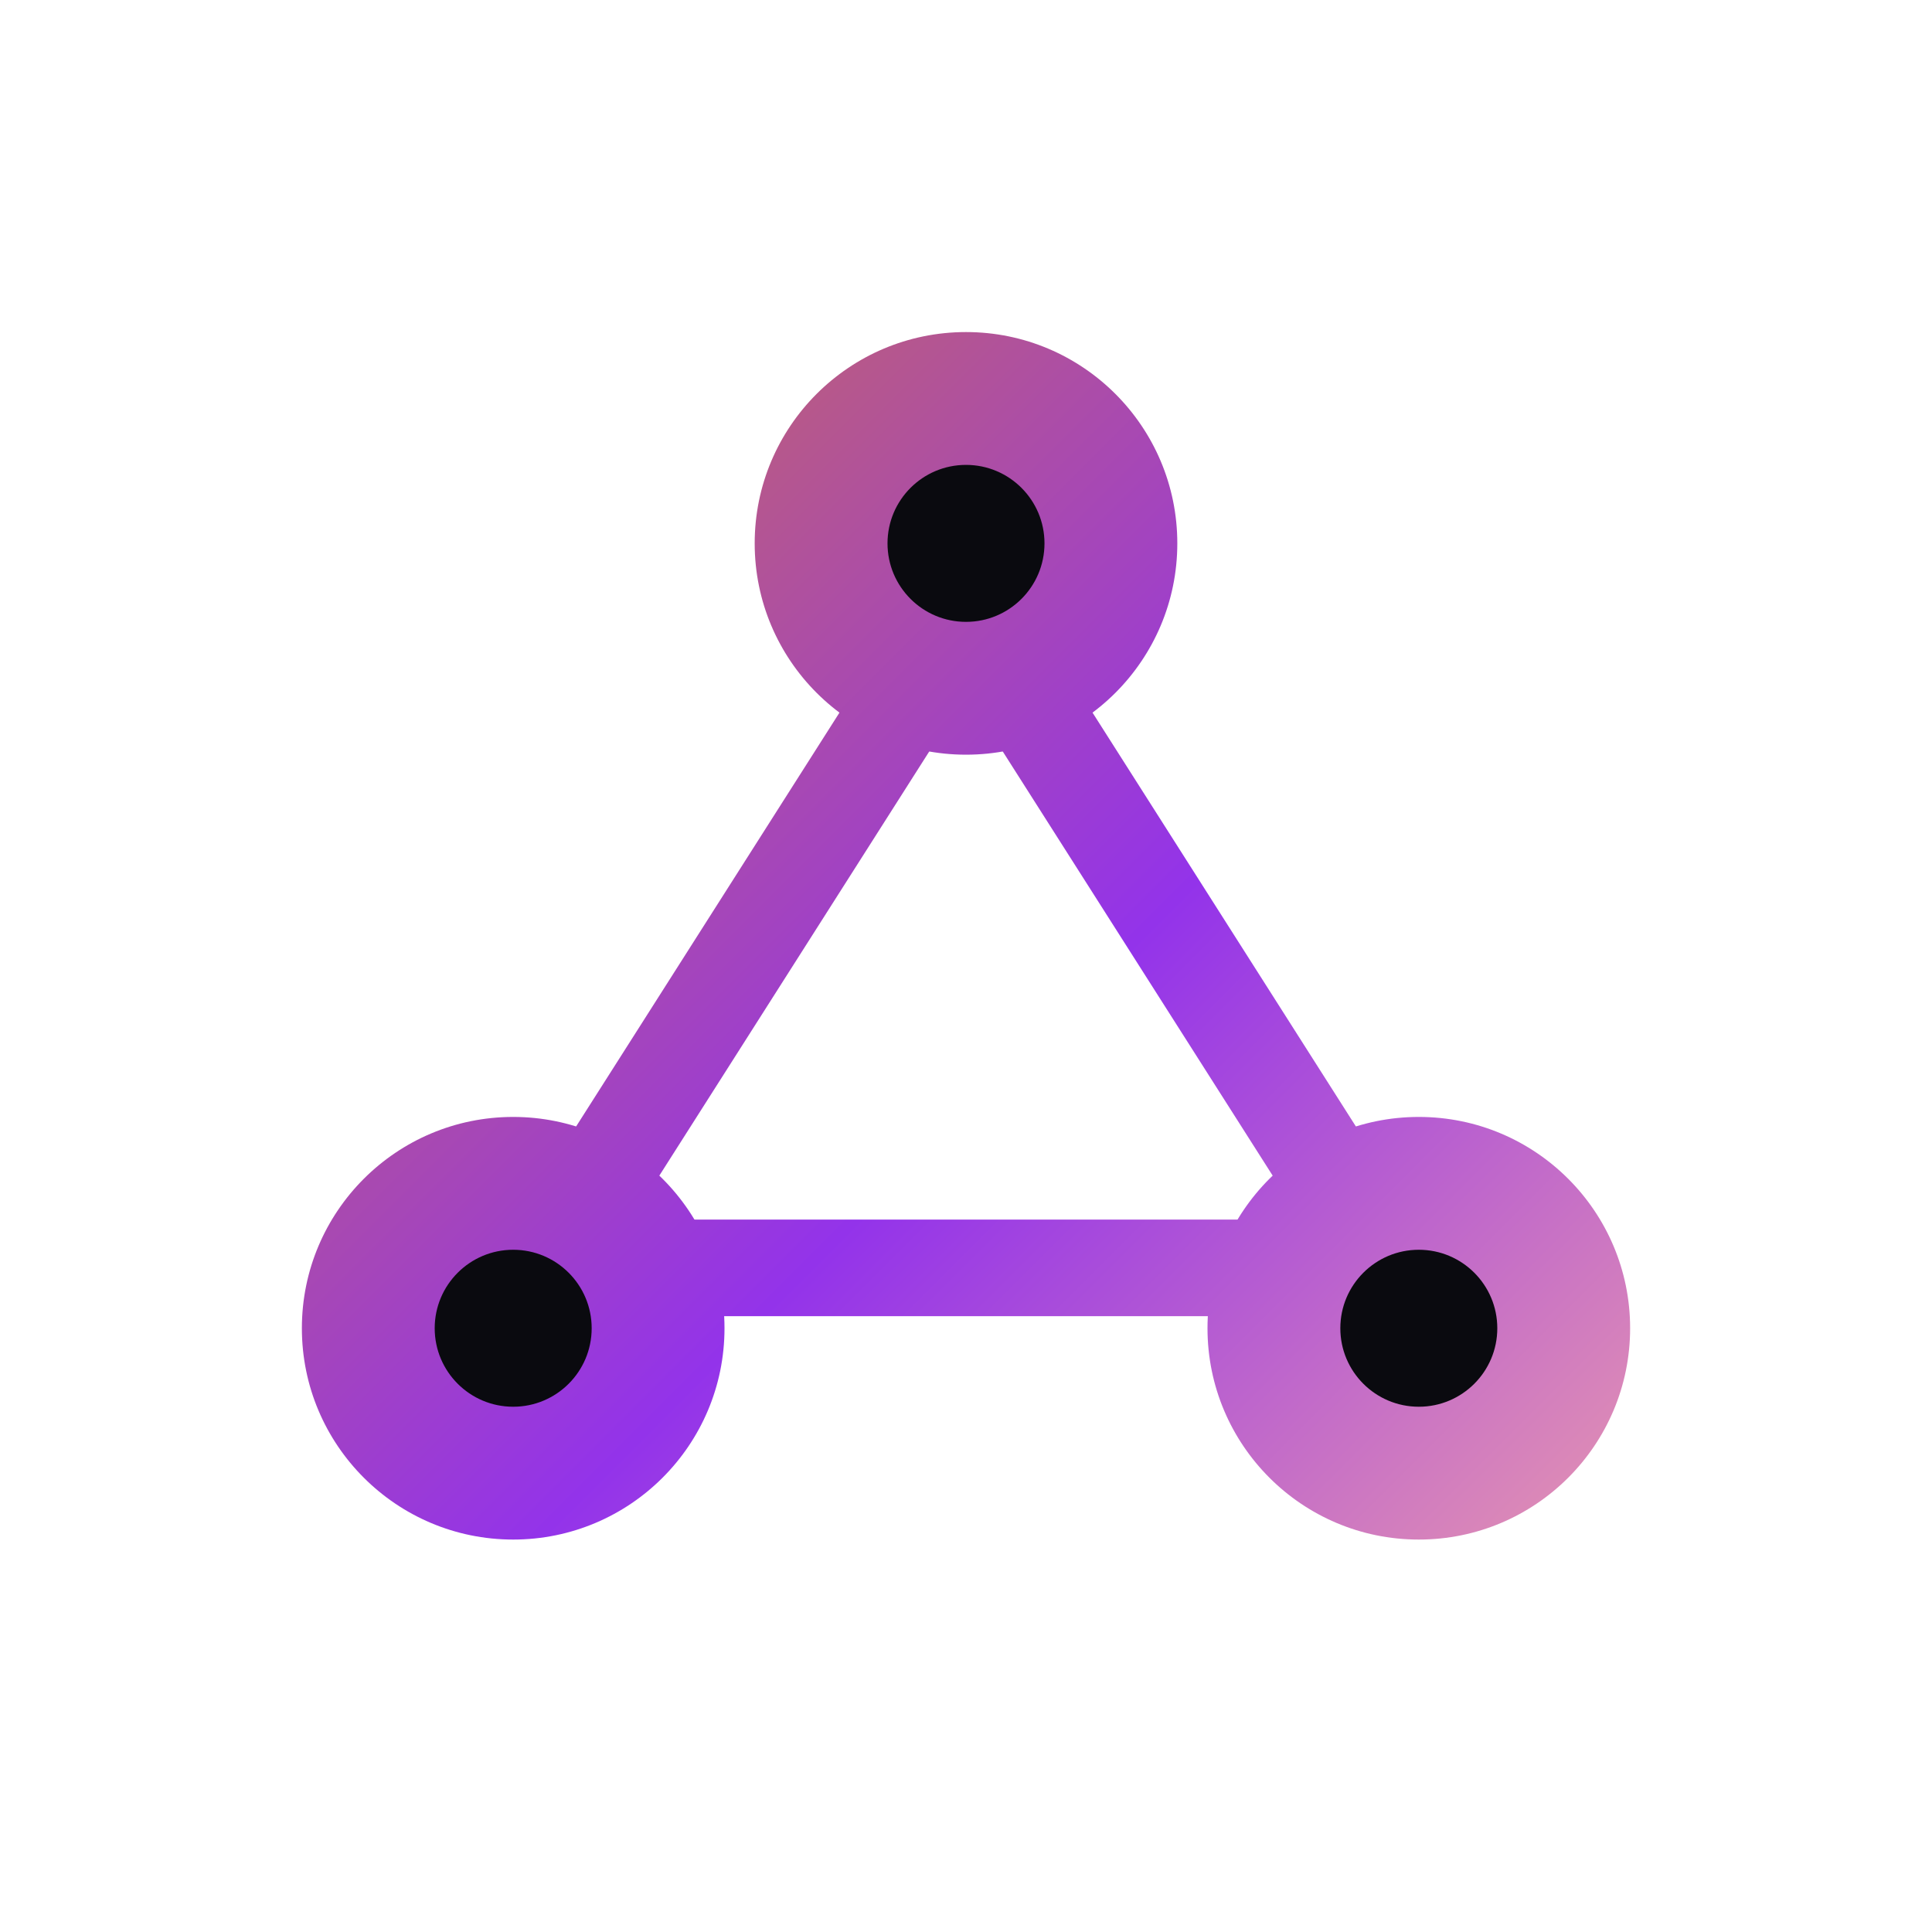
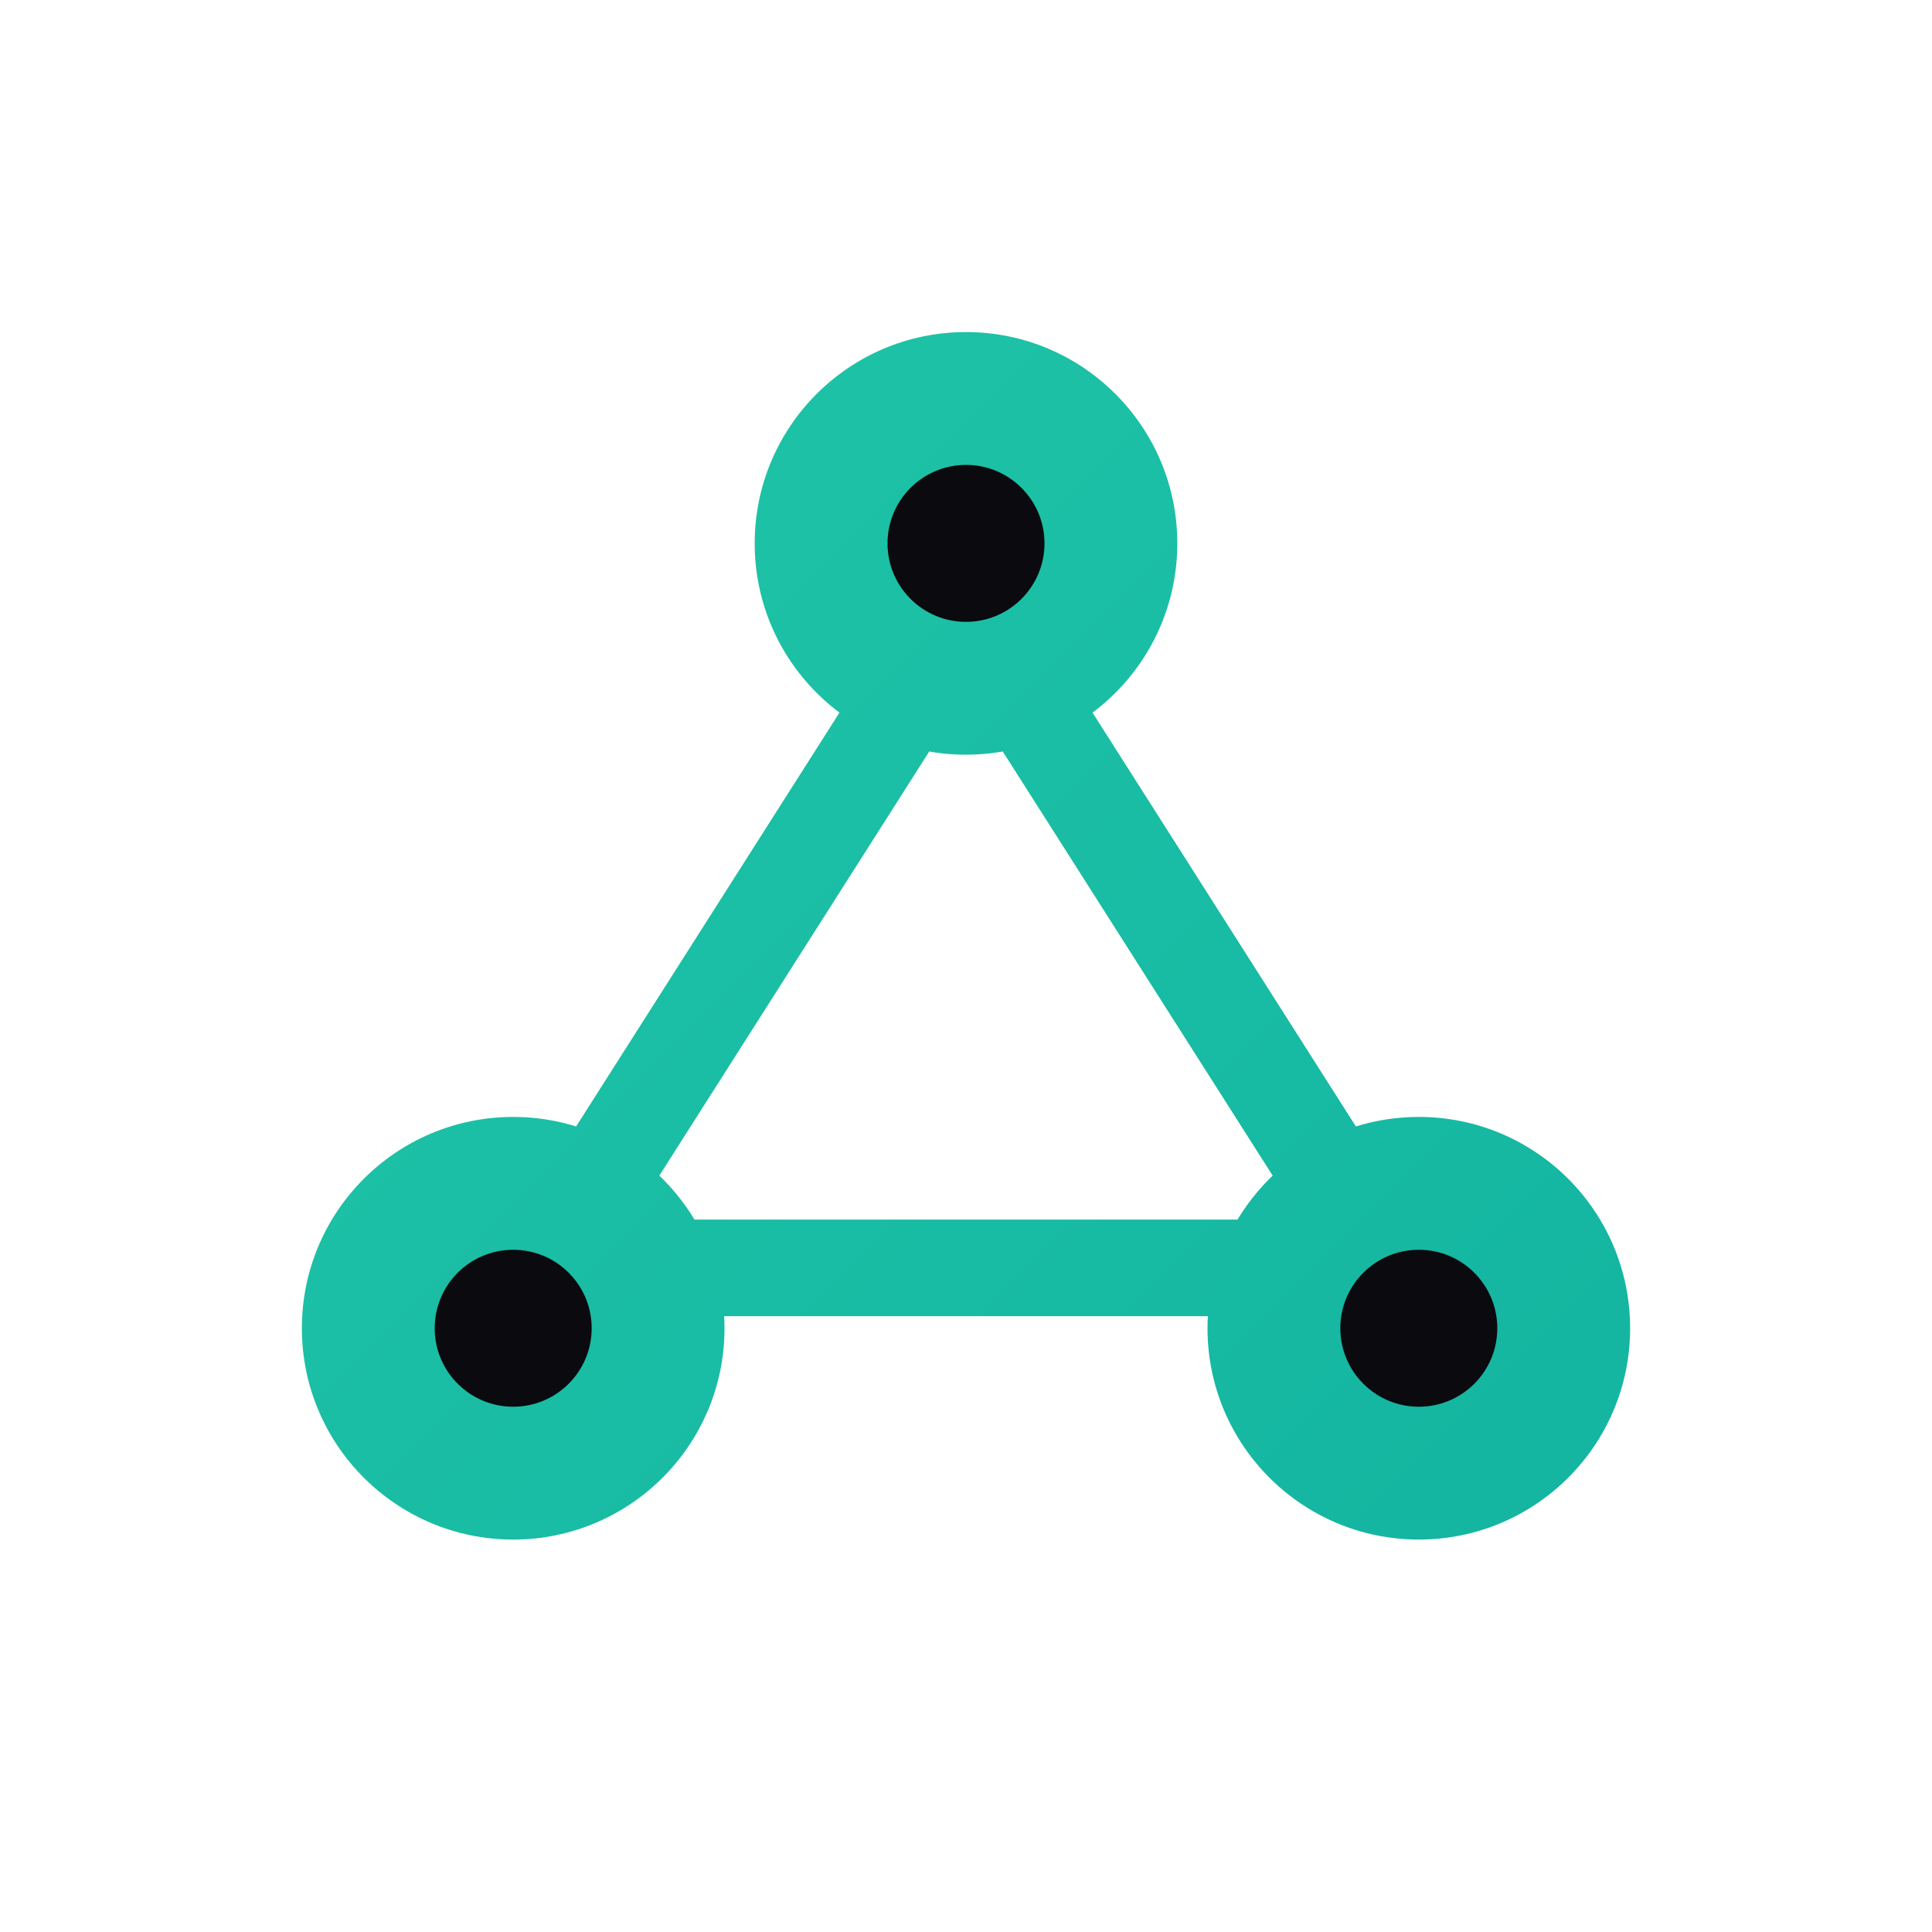
<svg xmlns="http://www.w3.org/2000/svg" viewBox="0 0 64 64" width="64" height="64" fill="none" role="img" aria-label="Relay">
  <defs>
    <linearGradient id="relayGrad" x1="8" y1="8" x2="56" y2="56" gradientUnits="userSpaceOnUse">
-       <stop offset="0" stop-color="#d4773b" />
-       <stop offset=".55" stop-color="#9333ea" />
-       <stop offset="1" stop-color="#F4A6A6" />
+       <stop offset="0" stop-color="#21c7a8" />
+       <stop offset="1" stop-color="#12b3a0" />
    </linearGradient>
  </defs>
  <g stroke="url(#relayGrad)" stroke-width="3.2" stroke-linecap="round">
    <path d="M32 20 L18 42" />
    <path d="M32 20 L46 42" />
    <path d="M18 42 L46 42" />
  </g>
  <g fill="url(#relayGrad)">
    <circle cx="32" cy="18" r="7" />
    <circle cx="17" cy="44" r="7" />
    <circle cx="47" cy="44" r="7" />
  </g>
  <circle cx="32" cy="18" r="2.6" fill="#0a0a0f" />
  <circle cx="17" cy="44" r="2.6" fill="#0a0a0f" />
  <circle cx="47" cy="44" r="2.6" fill="#0a0a0f" />
</svg>
